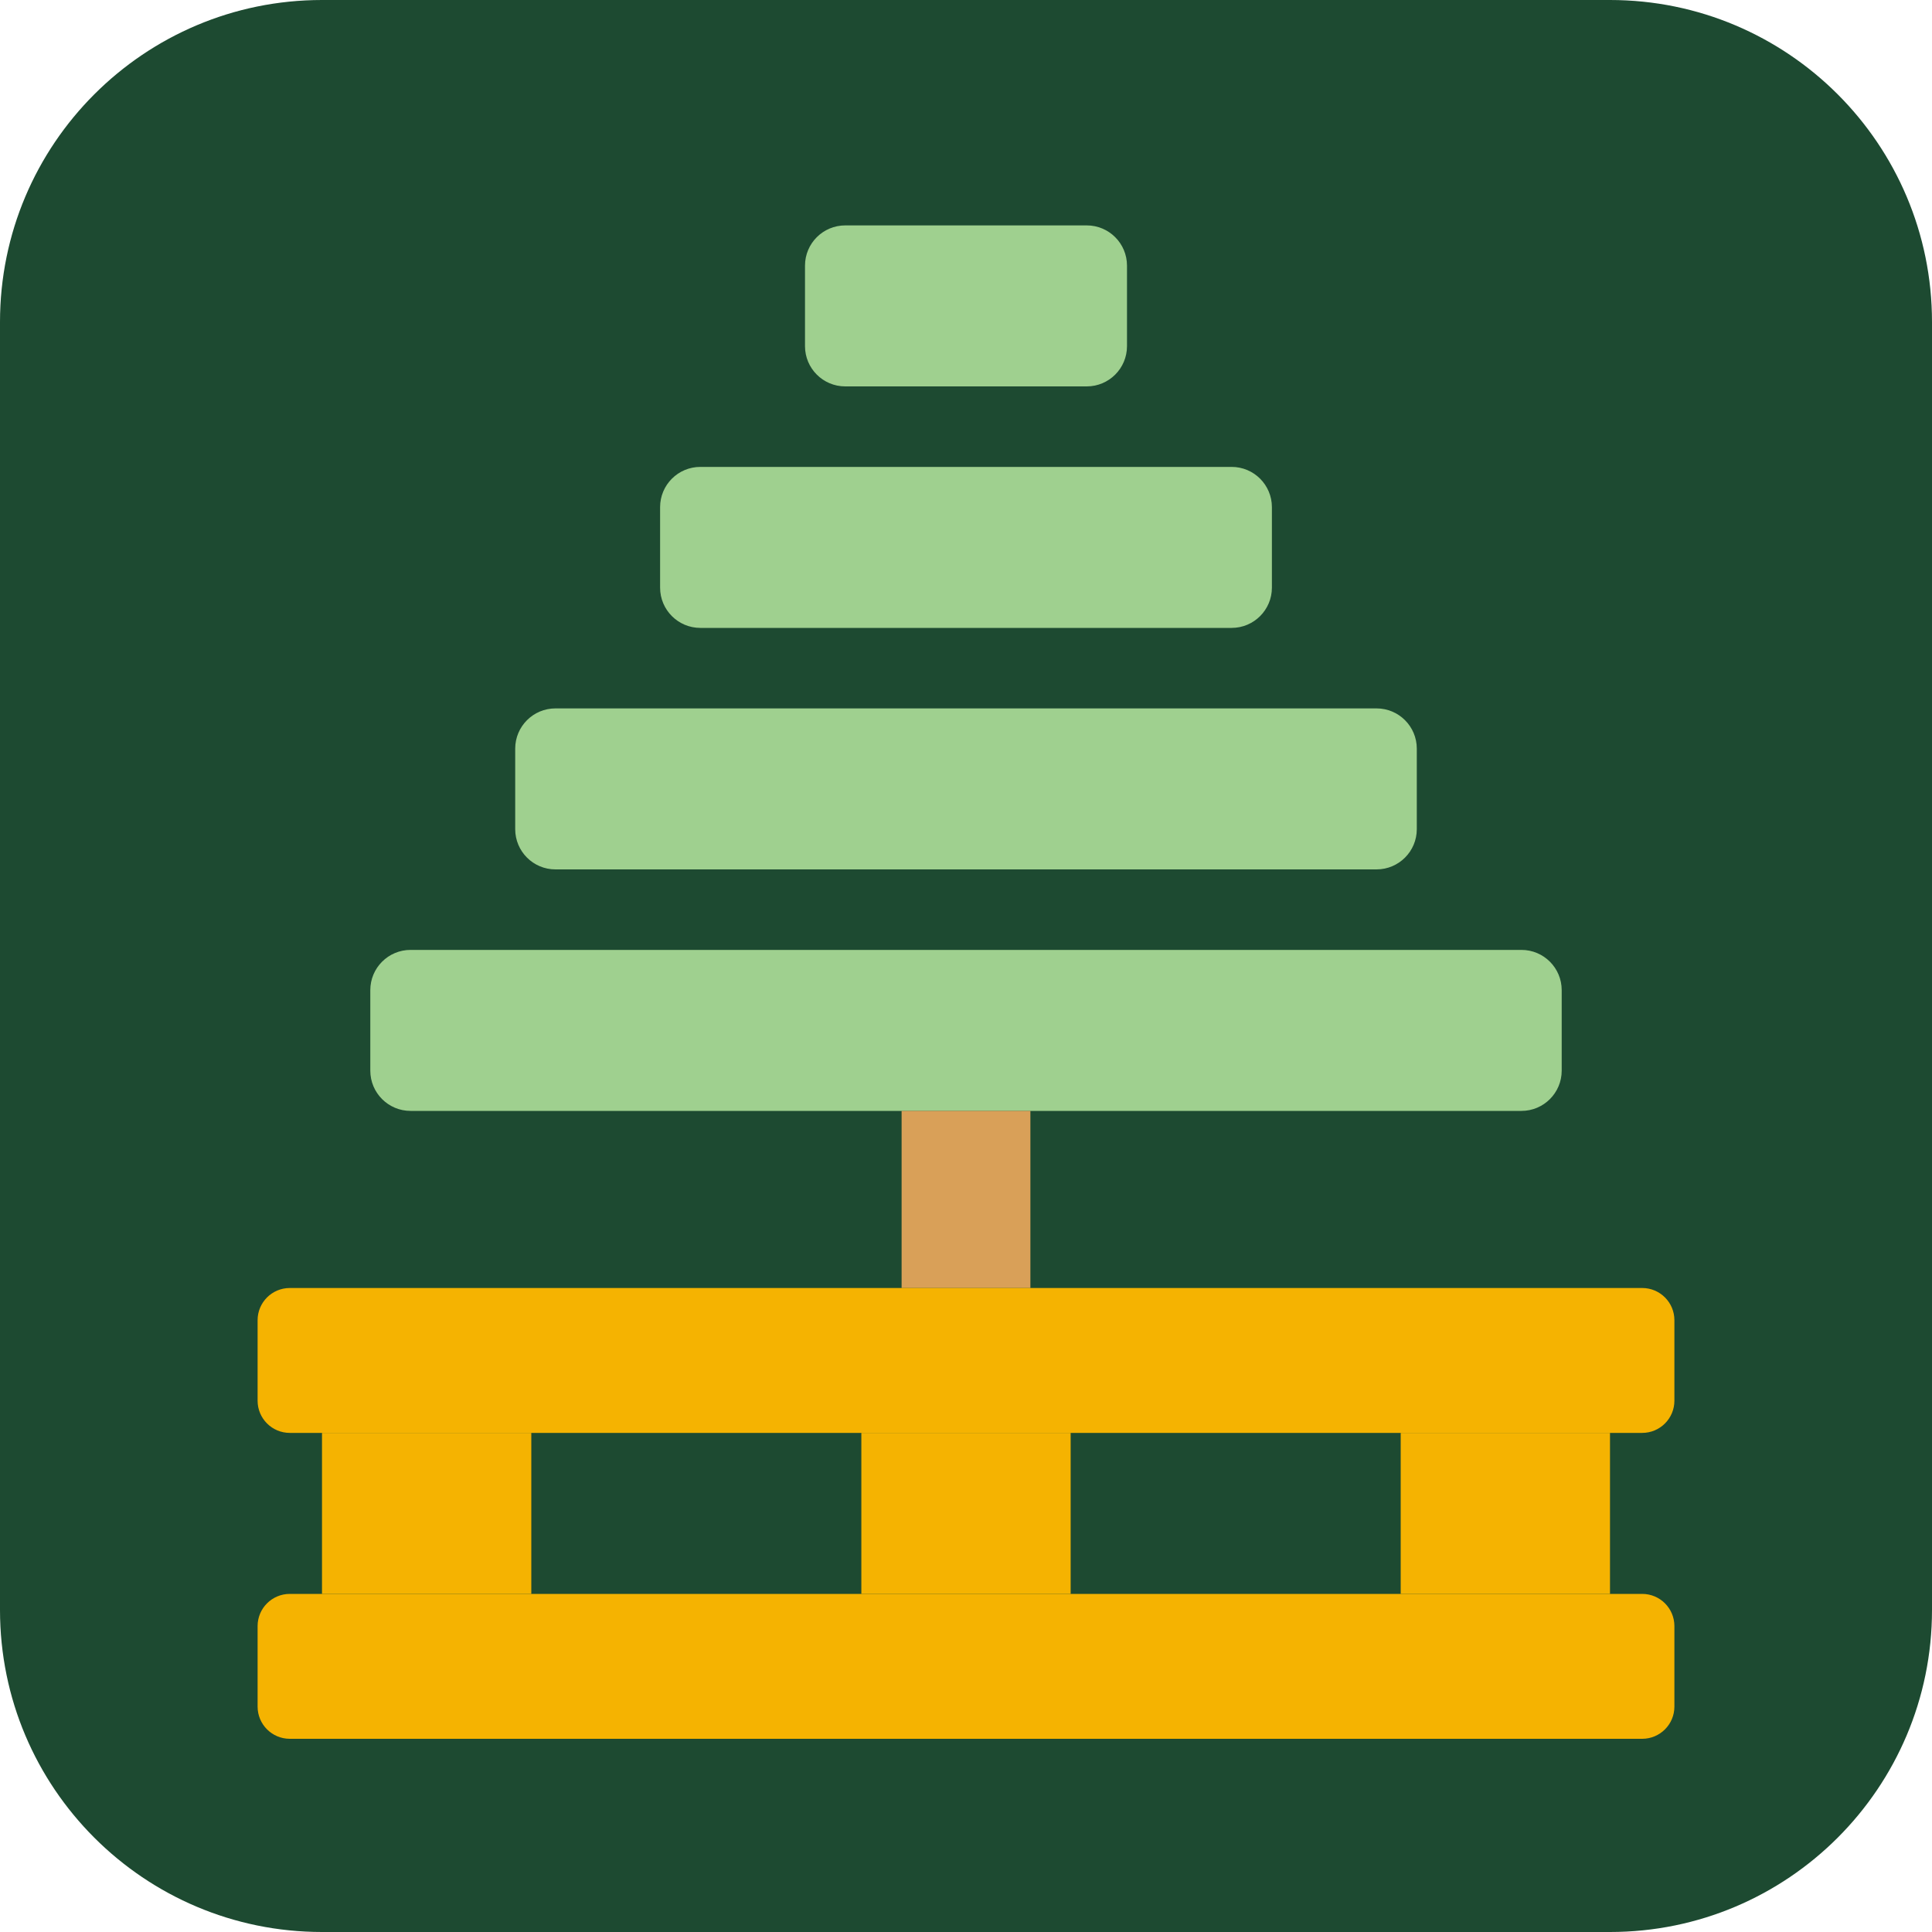
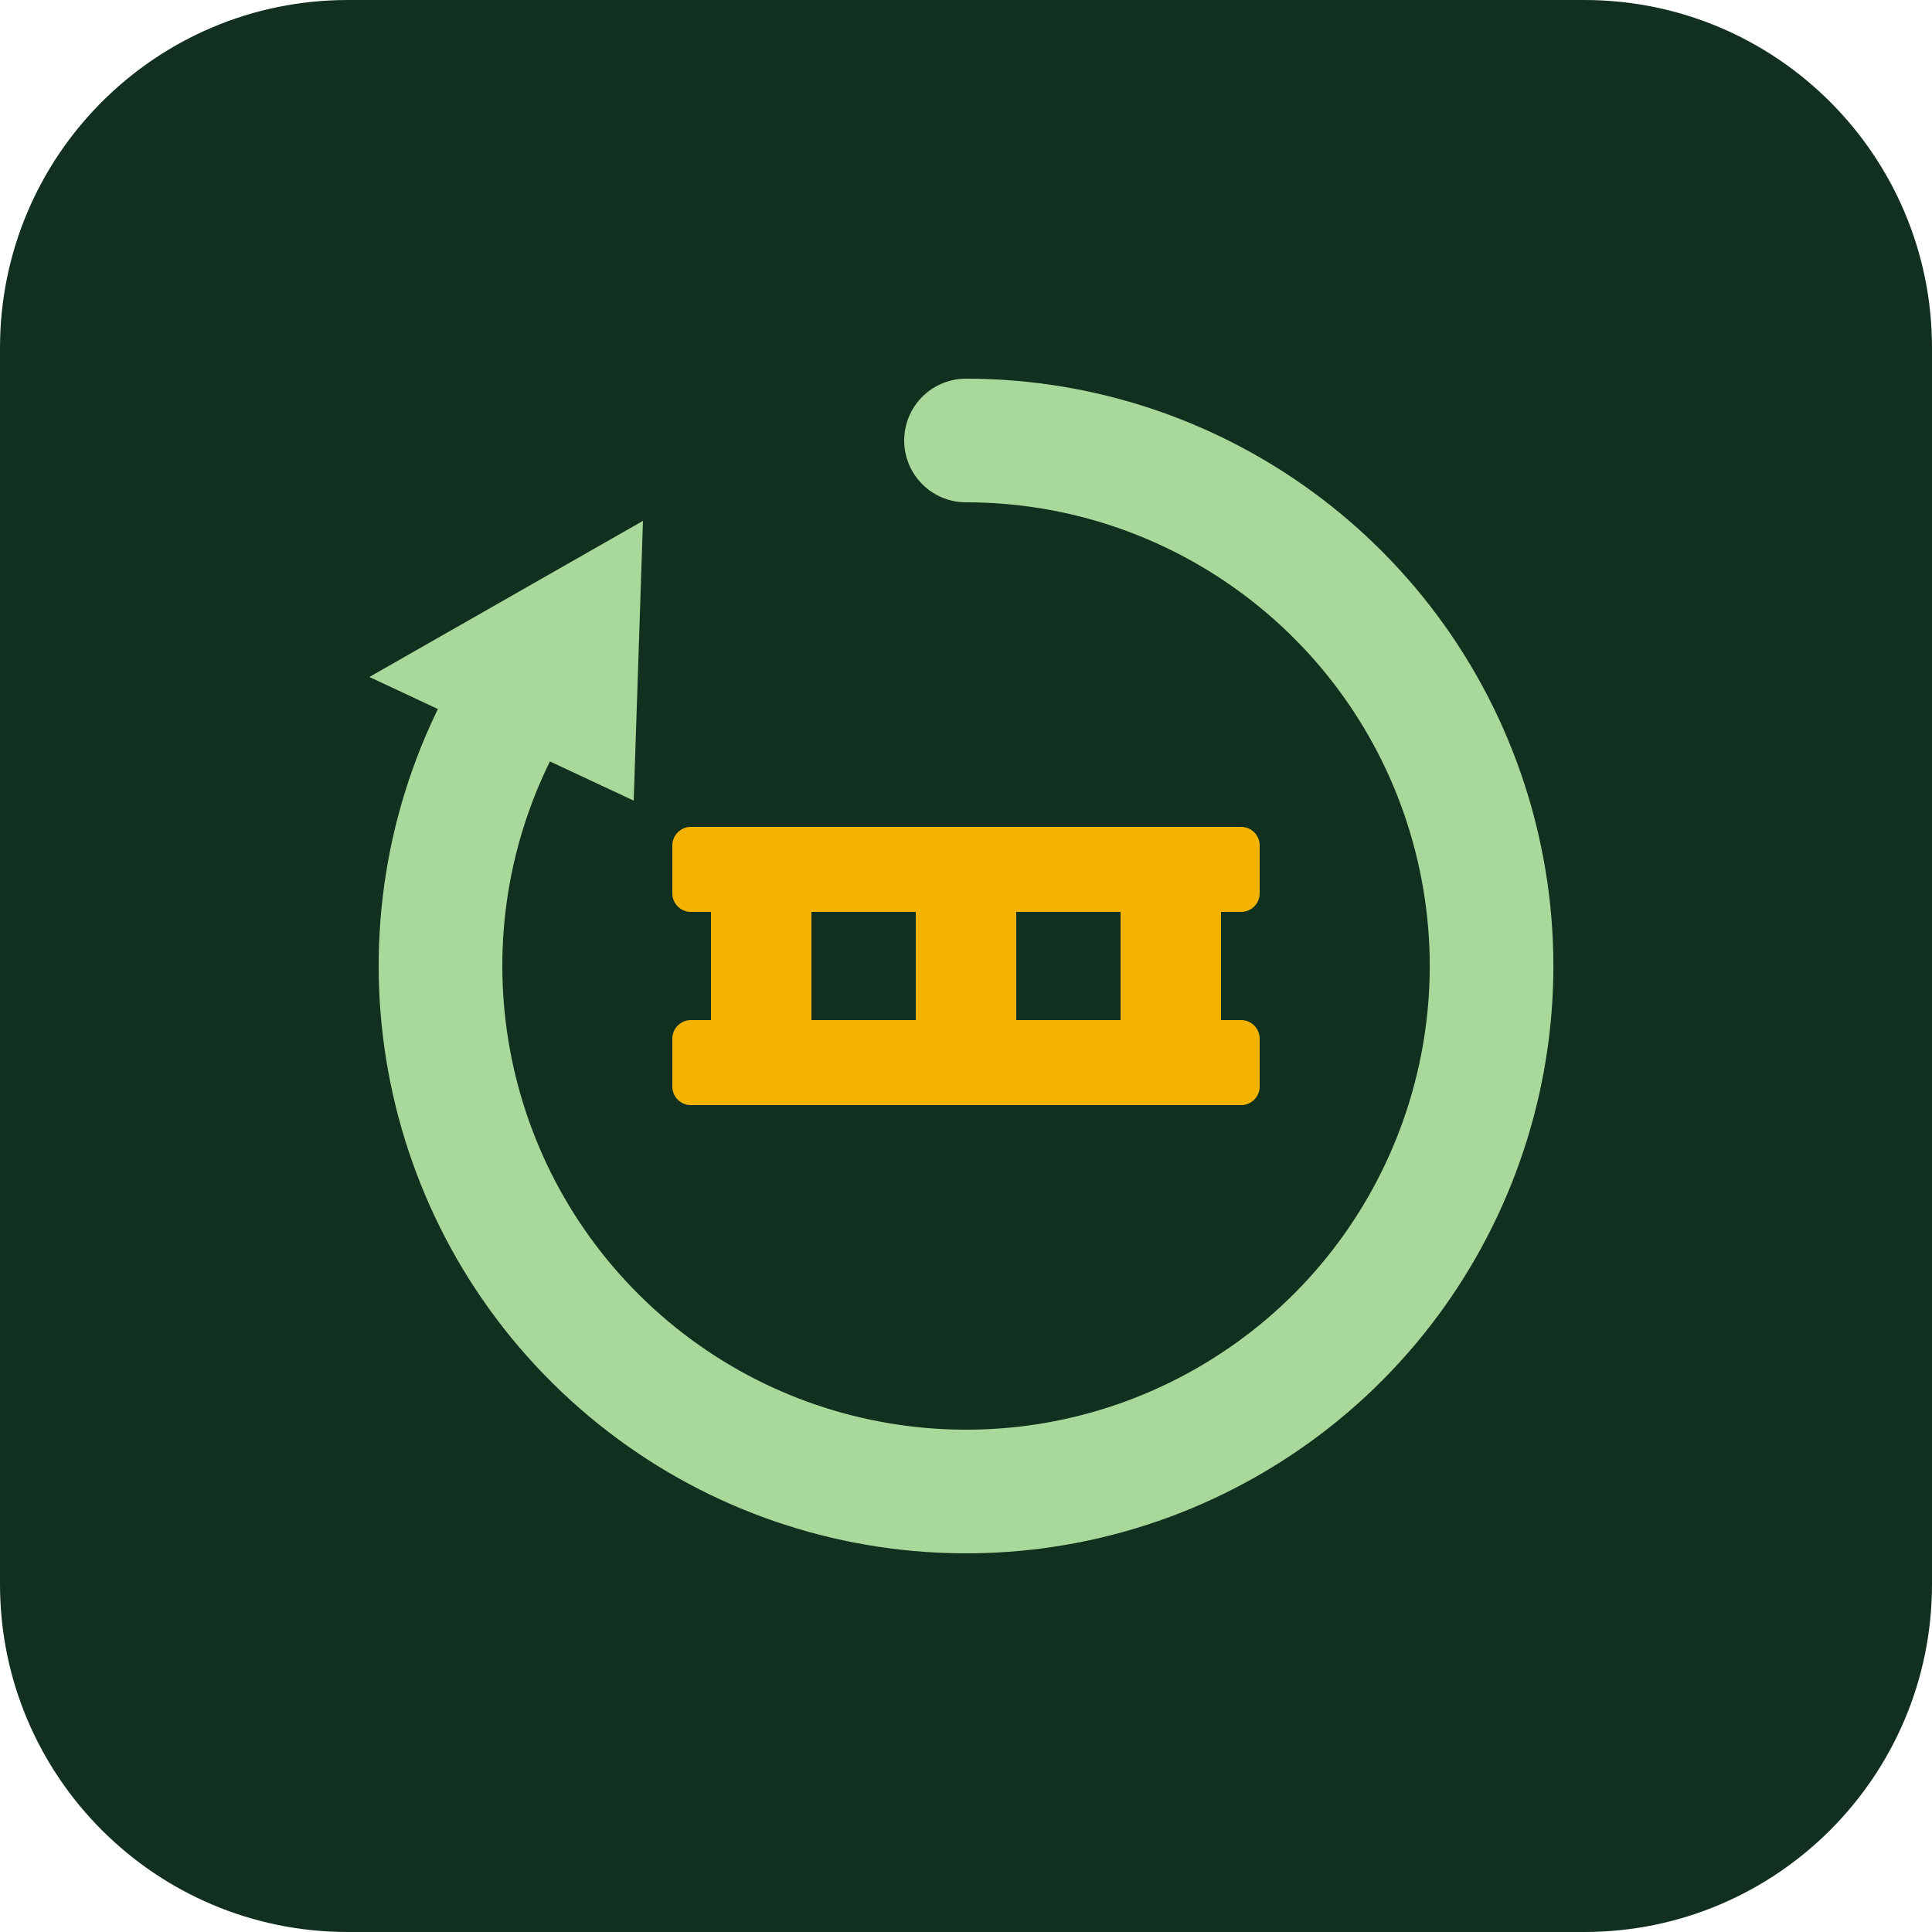
- <svg xmlns="http://www.w3.org/2000/svg" viewBox="0 0 120 120" width="120" height="120">
-   <rect width="120" height="120" rx="20" fill="#1d4a31" />
-   <g fill="#9fd08f">
-     <rect x="50" y="14" width="20" height="10" rx="2.5" />
-     <rect x="41" y="29" width="38" height="10" rx="2.5" />
-     <rect x="32" y="44" width="56" height="10" rx="2.5" />
-     <rect x="23" y="59" width="74" height="10" rx="2.5" />
-   </g>
-   <rect x="56" y="69" width="8" height="11" fill="#d9a058" />
-   <g fill="#f5b301">
-     <rect x="16" y="80" width="88" height="9" rx="2" />
-     <rect x="16" y="99" width="88" height="9" rx="2" />
-     <rect x="20" y="89" width="13" height="10" />
-     <rect x="53.5" y="89" width="13" height="10" />
-     <rect x="87" y="89" width="13" height="10" />
+ <svg xmlns="http://www.w3.org/2000/svg" viewBox="0 0 100 100" width="100" height="100">
+   <rect width="100" height="100" rx="18" fill="#12301f" />
+   <g transform="translate(10 10) scale(.8)">
+     <path d="M50 16 A34 34 0 1 1 19.98 34.04" fill="none" stroke="#a9d99a" stroke-width="8" stroke-linecap="round" />
+     <path d="M29.1 21.2 L28.5 39.3 L11.4 31.3Z" fill="#a9d99a" />
+     <g fill="#f5b301">
+       <rect x="31" y="41" width="38" height="5.5" rx="1.2" />
+       <rect x="31" y="53.5" width="38" height="5.5" rx="1.2" />
+       <rect x="33.5" y="46.5" width="6.5" height="7" />
+       <rect x="46.75" y="46.5" width="6.5" height="7" />
+       <rect x="60" y="46.5" width="6.5" height="7" />
+     </g>
  </g>
</svg>
